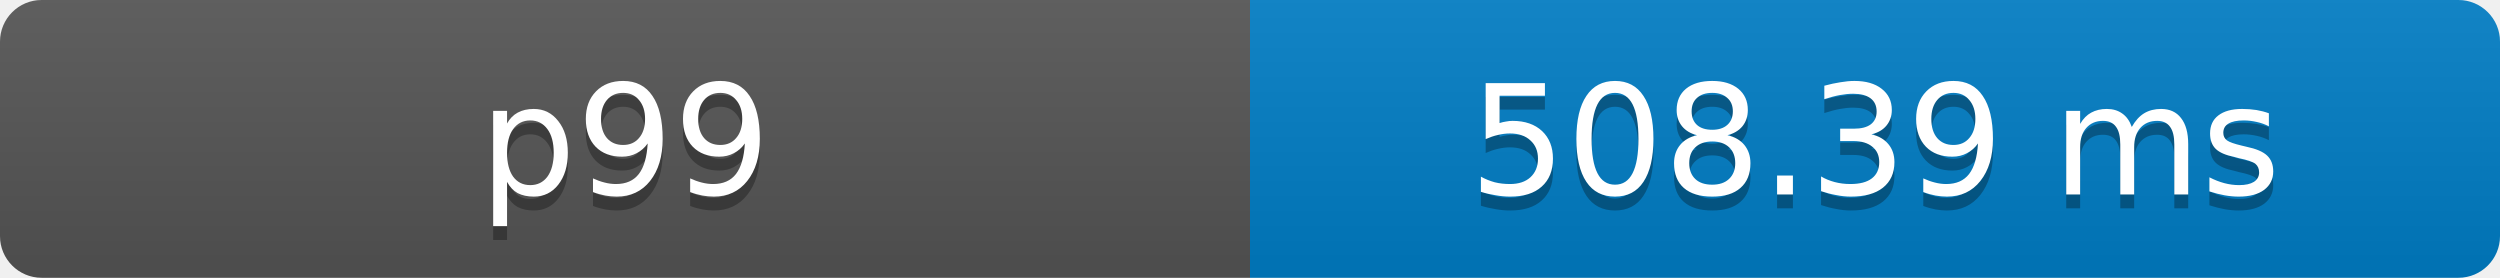
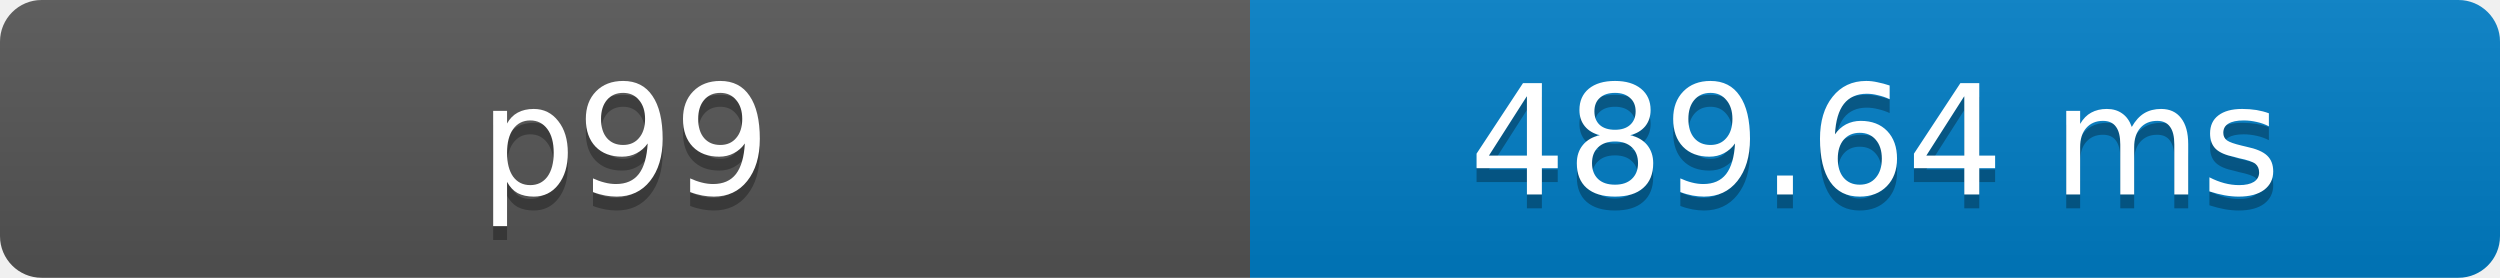
- <svg xmlns="http://www.w3.org/2000/svg" width="180" height="20" role="img" aria-label="p99: 508.39 ms">
+ <svg xmlns="http://www.w3.org/2000/svg" width="180" height="20" role="img" aria-label="p99: 489.64 ms">
  <defs>
    <clipPath id="round">
      <rect width="180" height="20" rx="3" fill="#fff" />
    </clipPath>
    <linearGradient id="shade" x2="0" y2="100%">
      <stop offset="0" stop-color="#bbb" stop-opacity=".1" />
      <stop offset="1" stop-opacity=".1" />
    </linearGradient>
  </defs>
  <g clip-path="url(#round)">
    <rect width="90" height="20" fill="#555" />
    <rect x="90" width="90" height="20" fill="#007ec6" />
    <rect width="180" height="20" fill="url(#shade)" />
  </g>
  <g fill="#fff" text-anchor="middle" font-family="Verdana,Geneva,DejaVu Sans,sans-serif" font-size="11">
    <text x="45" y="15" fill="#010101" fill-opacity=".3">p99</text>
    <text x="45" y="14">p99</text>
-     <text x="135" y="15" fill="#010101" fill-opacity=".3">508.39 ms</text>
-     <text x="135" y="14">508.39 ms</text>
+     <text x="135" y="15" fill="#010101" fill-opacity=".3">489.64 ms</text>
+     <text x="135" y="14">489.64 ms</text>
  </g>
</svg>
